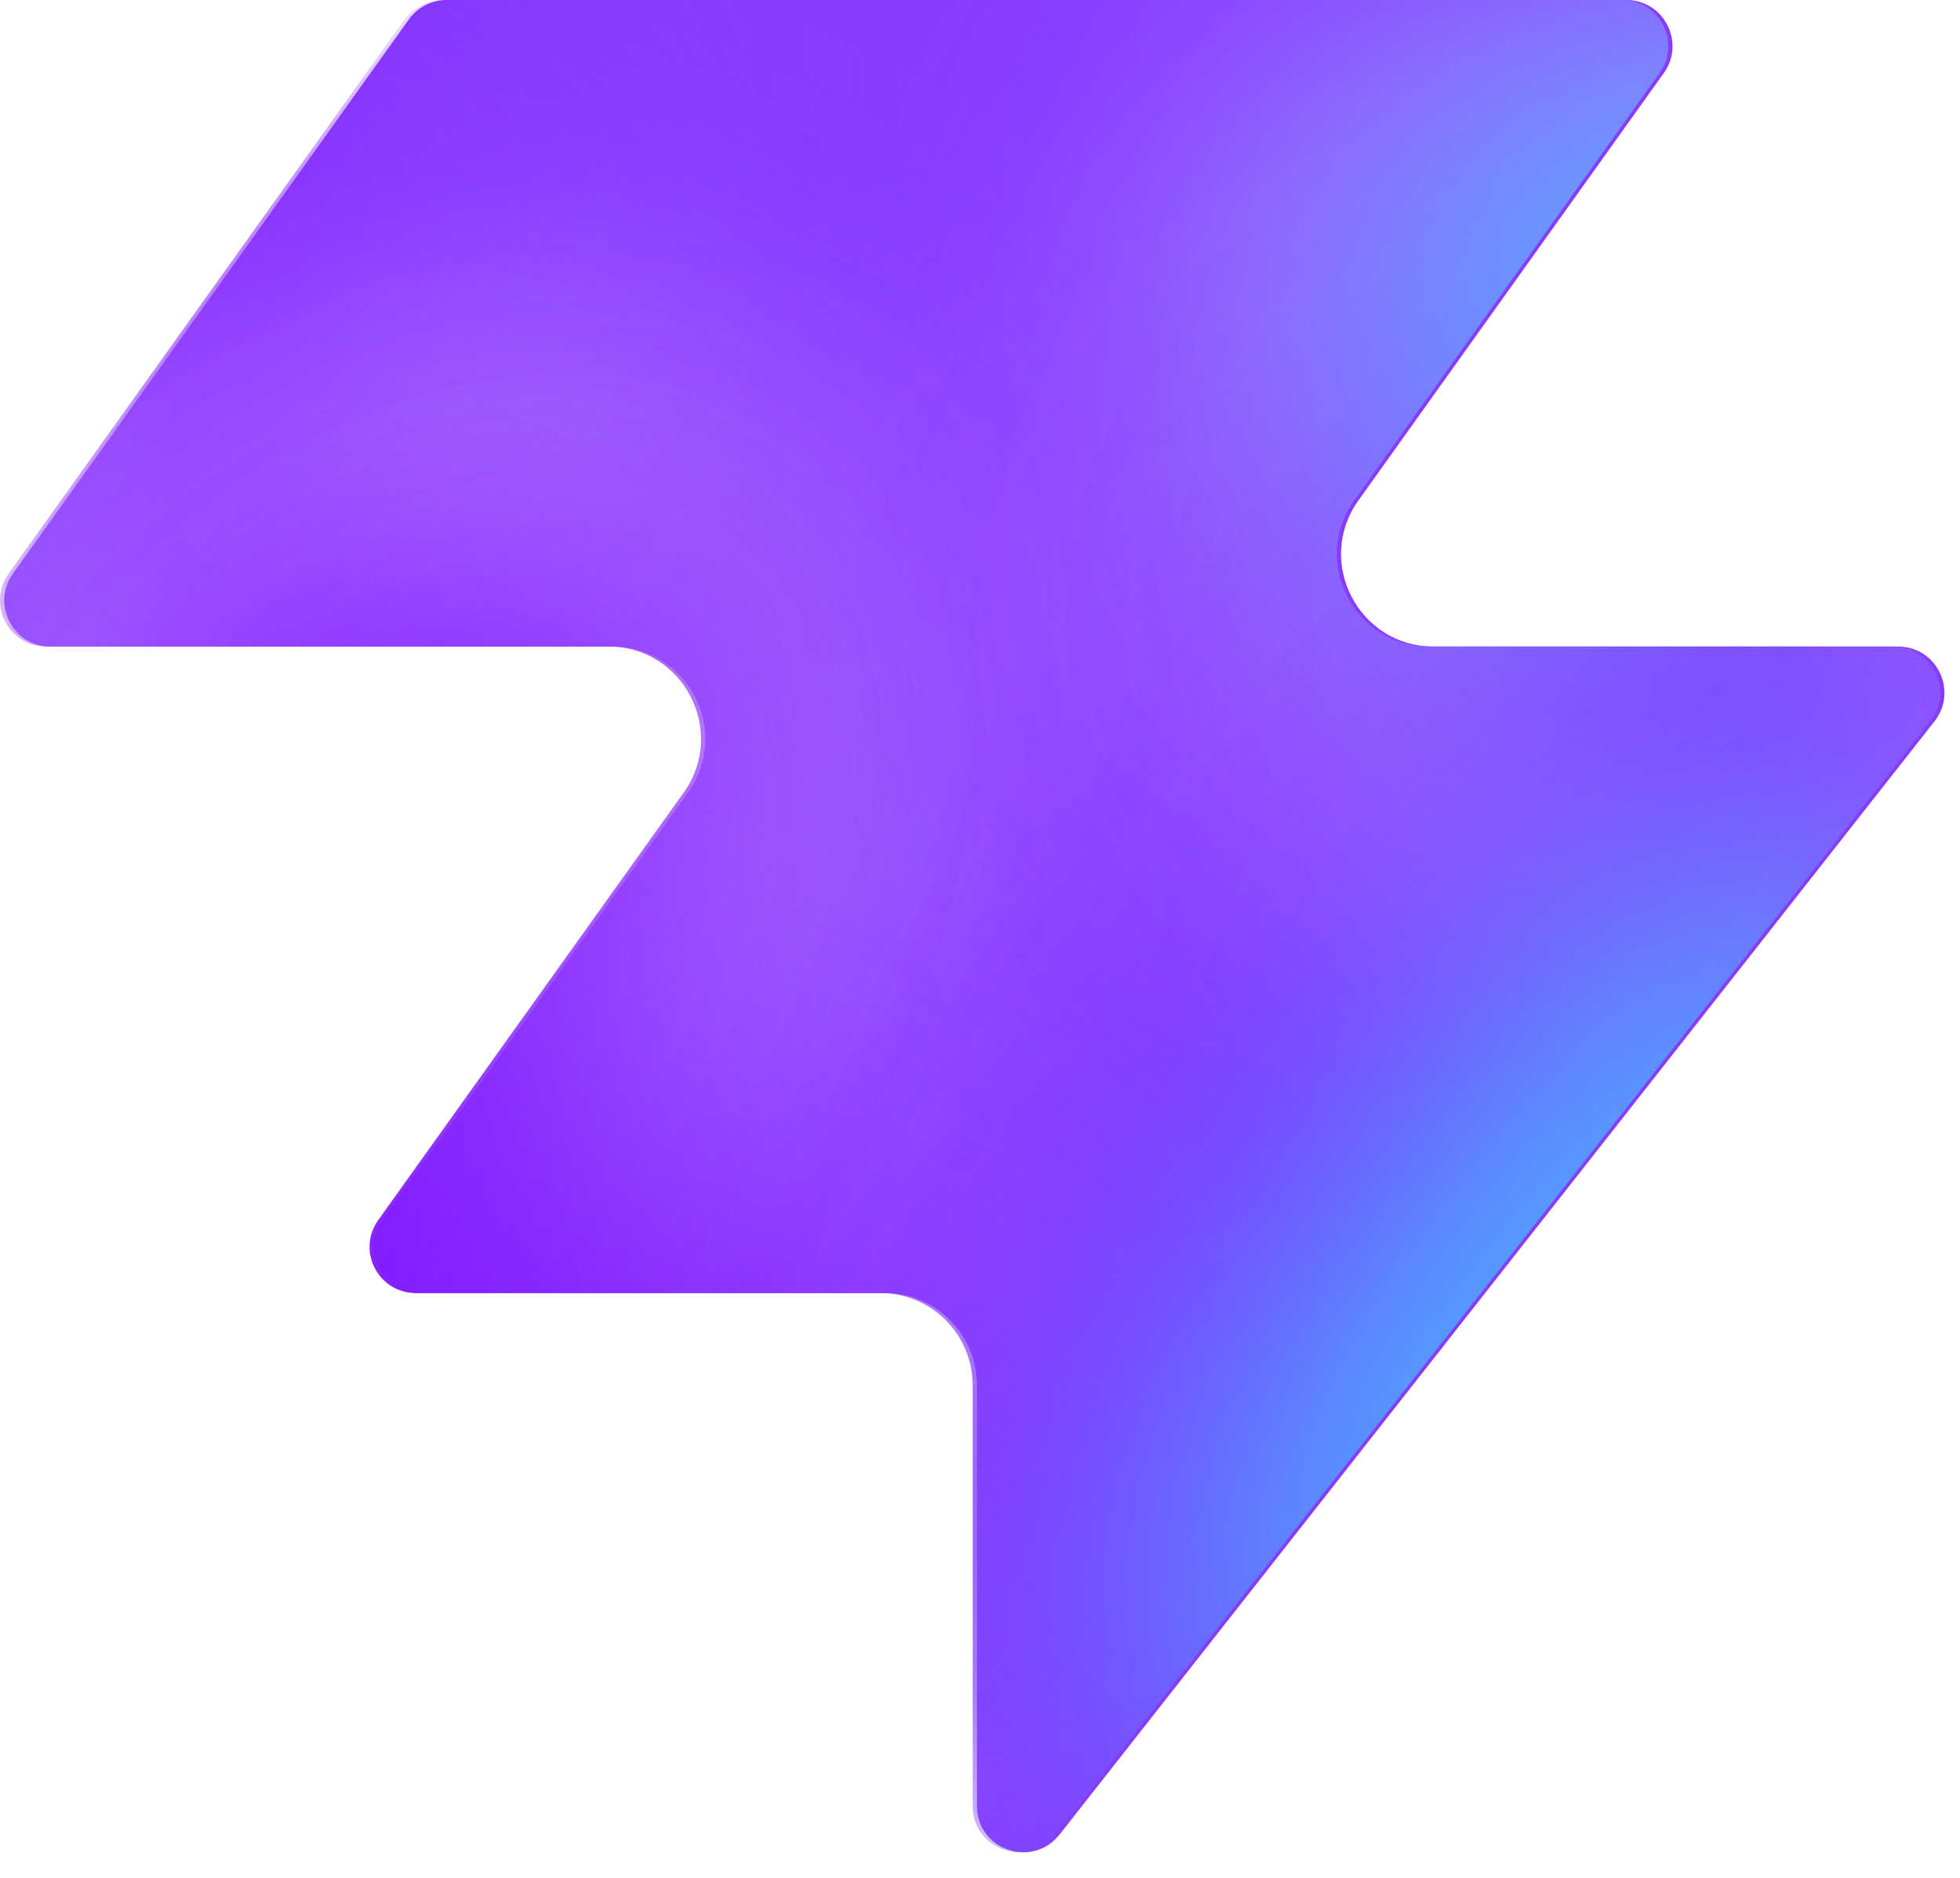
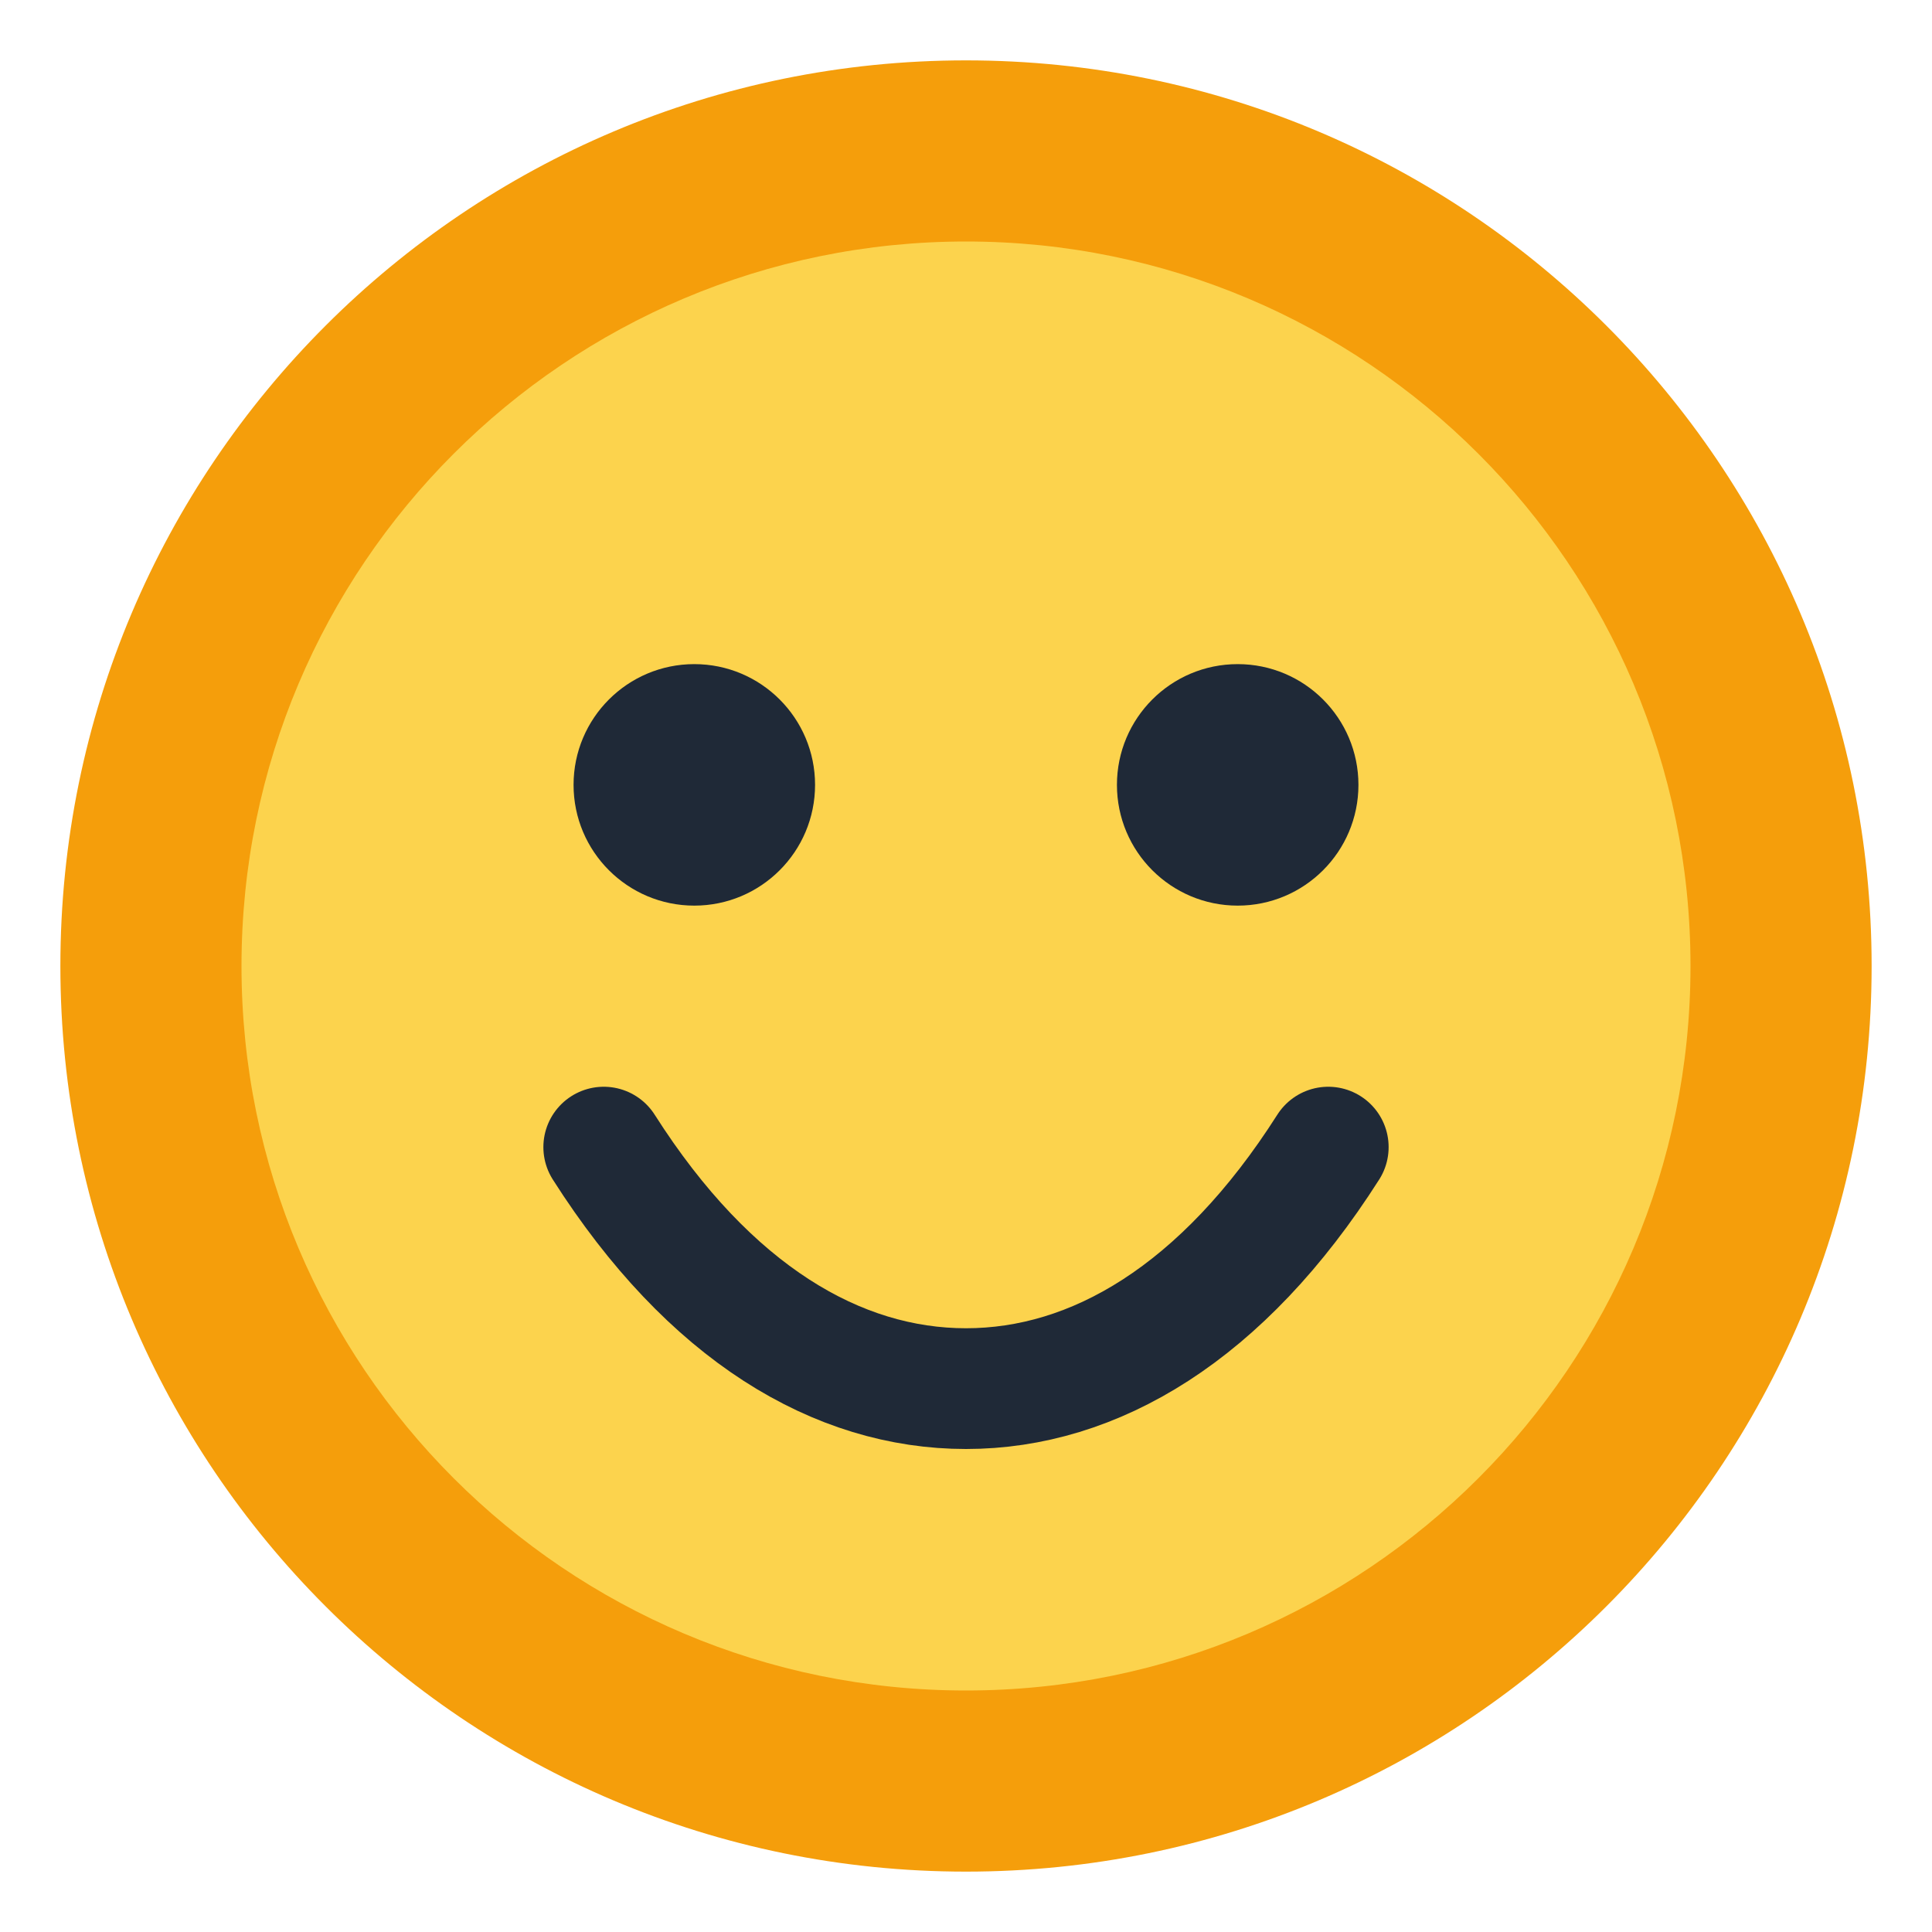
- <svg xmlns="http://www.w3.org/2000/svg" width="48" height="46" fill="none" viewBox="0 0 48 46">
-   <path fill="#863bff" d="M25.946 44.938c-.664.845-2.021.375-2.021-.698V33.937a2.26 2.26 0 0 0-2.262-2.262H10.287c-.92 0-1.456-1.04-.92-1.788l7.48-10.471c1.07-1.497 0-3.578-1.842-3.578H1.237c-.92 0-1.456-1.04-.92-1.788L10.013.474c.214-.297.556-.474.92-.474h28.894c.92 0 1.456 1.04.92 1.788l-7.48 10.471c-1.07 1.498 0 3.579 1.842 3.579h11.377c.943 0 1.473 1.088.89 1.83L25.947 44.94z" style="fill:#863bff;fill:color(display-p3 .525 .23 1);fill-opacity:1" />
-   <mask id="a" width="48" height="46" x="0" y="0" maskUnits="userSpaceOnUse" style="mask-type:alpha">
-     <path fill="#000" d="M25.842 44.938c-.664.844-2.021.375-2.021-.698V33.937a2.26 2.26 0 0 0-2.262-2.262H10.183c-.92 0-1.456-1.04-.92-1.788l7.48-10.471c1.07-1.498 0-3.579-1.842-3.579H1.133c-.92 0-1.456-1.04-.92-1.787L9.91.473c.214-.297.556-.474.92-.474h28.894c.92 0 1.456 1.04.92 1.788l-7.48 10.471c-1.07 1.498 0 3.578 1.842 3.578h11.377c.943 0 1.473 1.088.89 1.832L25.843 44.94z" style="fill:#000;fill-opacity:1" />
-   </mask>
-   <g mask="url(#a)">
-     <g filter="url(#b)">
-       <ellipse cx="5.508" cy="14.704" fill="#ede6ff" rx="5.508" ry="14.704" style="fill:#ede6ff;fill:color(display-p3 .927 .903 1);fill-opacity:1" transform="matrix(.00324 1 1 -.00324 -4.47 31.516)" />
-     </g>
-     <g filter="url(#c)">
-       <ellipse cx="10.399" cy="29.851" fill="#ede6ff" rx="10.399" ry="29.851" style="fill:#ede6ff;fill:color(display-p3 .927 .903 1);fill-opacity:1" transform="matrix(.00324 1 1 -.00324 -39.328 7.883)" />
-     </g>
-     <g filter="url(#d)">
-       <ellipse cx="5.508" cy="30.487" fill="#7e14ff" rx="5.508" ry="30.487" style="fill:#7e14ff;fill:color(display-p3 .492 .077 1);fill-opacity:1" transform="rotate(89.814 -25.913 -14.639)scale(1 -1)" />
-     </g>
-     <g filter="url(#e)">
-       <ellipse cx="5.508" cy="30.599" fill="#7e14ff" rx="5.508" ry="30.599" style="fill:#7e14ff;fill:color(display-p3 .492 .077 1);fill-opacity:1" transform="rotate(89.814 -32.644 -3.334)scale(1 -1)" />
-     </g>
-     <g filter="url(#f)">
-       <ellipse cx="5.508" cy="30.599" fill="#7e14ff" rx="5.508" ry="30.599" style="fill:#7e14ff;fill:color(display-p3 .492 .077 1);fill-opacity:1" transform="matrix(.00324 1 1 -.00324 -34.34 30.47)" />
-     </g>
-     <g filter="url(#g)">
-       <ellipse cx="14.072" cy="22.078" fill="#ede6ff" rx="14.072" ry="22.078" style="fill:#ede6ff;fill:color(display-p3 .927 .903 1);fill-opacity:1" transform="rotate(93.35 24.506 48.493)scale(-1 1)" />
-     </g>
-     <g filter="url(#h)">
-       <ellipse cx="3.47" cy="21.501" fill="#7e14ff" rx="3.47" ry="21.501" style="fill:#7e14ff;fill:color(display-p3 .492 .077 1);fill-opacity:1" transform="rotate(89.009 28.708 47.59)scale(-1 1)" />
-     </g>
-     <g filter="url(#i)">
-       <ellipse cx="3.47" cy="21.501" fill="#7e14ff" rx="3.47" ry="21.501" style="fill:#7e14ff;fill:color(display-p3 .492 .077 1);fill-opacity:1" transform="rotate(89.009 28.708 47.59)scale(-1 1)" />
-     </g>
-     <g filter="url(#j)">
-       <ellipse cx=".387" cy="8.972" fill="#7e14ff" rx="4.407" ry="29.108" style="fill:#7e14ff;fill:color(display-p3 .492 .077 1);fill-opacity:1" transform="rotate(39.51 .387 8.972)" />
-     </g>
-     <g filter="url(#k)">
-       <ellipse cx="47.523" cy="-6.092" fill="#7e14ff" rx="4.407" ry="29.108" style="fill:#7e14ff;fill:color(display-p3 .492 .077 1);fill-opacity:1" transform="rotate(37.892 47.523 -6.092)" />
-     </g>
-     <g filter="url(#l)">
-       <ellipse cx="41.412" cy="6.333" fill="#47bfff" rx="5.971" ry="9.665" style="fill:#47bfff;fill:color(display-p3 .28 .748 1);fill-opacity:1" transform="rotate(37.892 41.412 6.333)" />
-     </g>
-     <g filter="url(#m)">
-       <ellipse cx="-1.879" cy="38.332" fill="#7e14ff" rx="4.407" ry="29.108" style="fill:#7e14ff;fill:color(display-p3 .492 .077 1);fill-opacity:1" transform="rotate(37.892 -1.88 38.332)" />
-     </g>
-     <g filter="url(#n)">
-       <ellipse cx="-1.879" cy="38.332" fill="#7e14ff" rx="4.407" ry="29.108" style="fill:#7e14ff;fill:color(display-p3 .492 .077 1);fill-opacity:1" transform="rotate(37.892 -1.88 38.332)" />
-     </g>
-     <g filter="url(#o)">
-       <ellipse cx="35.651" cy="29.907" fill="#7e14ff" rx="4.407" ry="29.108" style="fill:#7e14ff;fill:color(display-p3 .492 .077 1);fill-opacity:1" transform="rotate(37.892 35.651 29.907)" />
-     </g>
-     <g filter="url(#p)">
-       <ellipse cx="38.418" cy="32.4" fill="#47bfff" rx="5.971" ry="15.297" style="fill:#47bfff;fill:color(display-p3 .28 .748 1);fill-opacity:1" transform="rotate(37.892 38.418 32.4)" />
-     </g>
-   </g>
-   <defs>
-     <filter id="b" width="60.045" height="41.654" x="-19.77" y="16.149" color-interpolation-filters="sRGB" filterUnits="userSpaceOnUse">
-       <feFlood flood-opacity="0" result="BackgroundImageFix" />
-       <feBlend in="SourceGraphic" in2="BackgroundImageFix" result="shape" />
-       <feGaussianBlur result="effect1_foregroundBlur_2002_17158" stdDeviation="7.659" />
-     </filter>
-     <filter id="c" width="90.34" height="51.437" x="-54.613" y="-7.533" color-interpolation-filters="sRGB" filterUnits="userSpaceOnUse">
-       <feFlood flood-opacity="0" result="BackgroundImageFix" />
-       <feBlend in="SourceGraphic" in2="BackgroundImageFix" result="shape" />
-       <feGaussianBlur result="effect1_foregroundBlur_2002_17158" stdDeviation="7.659" />
-     </filter>
-     <filter id="d" width="79.355" height="29.4" x="-49.64" y="2.03" color-interpolation-filters="sRGB" filterUnits="userSpaceOnUse">
-       <feFlood flood-opacity="0" result="BackgroundImageFix" />
-       <feBlend in="SourceGraphic" in2="BackgroundImageFix" result="shape" />
-       <feGaussianBlur result="effect1_foregroundBlur_2002_17158" stdDeviation="4.596" />
-     </filter>
-     <filter id="e" width="79.579" height="29.4" x="-45.045" y="20.029" color-interpolation-filters="sRGB" filterUnits="userSpaceOnUse">
-       <feFlood flood-opacity="0" result="BackgroundImageFix" />
-       <feBlend in="SourceGraphic" in2="BackgroundImageFix" result="shape" />
-       <feGaussianBlur result="effect1_foregroundBlur_2002_17158" stdDeviation="4.596" />
-     </filter>
-     <filter id="f" width="79.579" height="29.4" x="-43.513" y="21.178" color-interpolation-filters="sRGB" filterUnits="userSpaceOnUse">
-       <feFlood flood-opacity="0" result="BackgroundImageFix" />
-       <feBlend in="SourceGraphic" in2="BackgroundImageFix" result="shape" />
-       <feGaussianBlur result="effect1_foregroundBlur_2002_17158" stdDeviation="4.596" />
-     </filter>
-     <filter id="g" width="74.749" height="58.852" x="15.756" y="-17.901" color-interpolation-filters="sRGB" filterUnits="userSpaceOnUse">
-       <feFlood flood-opacity="0" result="BackgroundImageFix" />
-       <feBlend in="SourceGraphic" in2="BackgroundImageFix" result="shape" />
-       <feGaussianBlur result="effect1_foregroundBlur_2002_17158" stdDeviation="7.659" />
-     </filter>
-     <filter id="h" width="61.377" height="25.362" x="23.548" y="2.284" color-interpolation-filters="sRGB" filterUnits="userSpaceOnUse">
-       <feFlood flood-opacity="0" result="BackgroundImageFix" />
-       <feBlend in="SourceGraphic" in2="BackgroundImageFix" result="shape" />
-       <feGaussianBlur result="effect1_foregroundBlur_2002_17158" stdDeviation="4.596" />
-     </filter>
-     <filter id="i" width="61.377" height="25.362" x="23.548" y="2.284" color-interpolation-filters="sRGB" filterUnits="userSpaceOnUse">
-       <feFlood flood-opacity="0" result="BackgroundImageFix" />
-       <feBlend in="SourceGraphic" in2="BackgroundImageFix" result="shape" />
-       <feGaussianBlur result="effect1_foregroundBlur_2002_17158" stdDeviation="4.596" />
-     </filter>
-     <filter id="j" width="56.045" height="63.649" x="-27.636" y="-22.853" color-interpolation-filters="sRGB" filterUnits="userSpaceOnUse">
-       <feFlood flood-opacity="0" result="BackgroundImageFix" />
-       <feBlend in="SourceGraphic" in2="BackgroundImageFix" result="shape" />
-       <feGaussianBlur result="effect1_foregroundBlur_2002_17158" stdDeviation="4.596" />
-     </filter>
-     <filter id="k" width="54.814" height="64.646" x="20.116" y="-38.415" color-interpolation-filters="sRGB" filterUnits="userSpaceOnUse">
-       <feFlood flood-opacity="0" result="BackgroundImageFix" />
-       <feBlend in="SourceGraphic" in2="BackgroundImageFix" result="shape" />
-       <feGaussianBlur result="effect1_foregroundBlur_2002_17158" stdDeviation="4.596" />
-     </filter>
-     <filter id="l" width="33.541" height="35.313" x="24.641" y="-11.323" color-interpolation-filters="sRGB" filterUnits="userSpaceOnUse">
-       <feFlood flood-opacity="0" result="BackgroundImageFix" />
-       <feBlend in="SourceGraphic" in2="BackgroundImageFix" result="shape" />
-       <feGaussianBlur result="effect1_foregroundBlur_2002_17158" stdDeviation="4.596" />
-     </filter>
-     <filter id="m" width="54.814" height="64.646" x="-29.286" y="6.009" color-interpolation-filters="sRGB" filterUnits="userSpaceOnUse">
-       <feFlood flood-opacity="0" result="BackgroundImageFix" />
-       <feBlend in="SourceGraphic" in2="BackgroundImageFix" result="shape" />
-       <feGaussianBlur result="effect1_foregroundBlur_2002_17158" stdDeviation="4.596" />
-     </filter>
-     <filter id="n" width="54.814" height="64.646" x="-29.286" y="6.009" color-interpolation-filters="sRGB" filterUnits="userSpaceOnUse">
-       <feFlood flood-opacity="0" result="BackgroundImageFix" />
-       <feBlend in="SourceGraphic" in2="BackgroundImageFix" result="shape" />
-       <feGaussianBlur result="effect1_foregroundBlur_2002_17158" stdDeviation="4.596" />
-     </filter>
-     <filter id="o" width="54.814" height="64.646" x="8.244" y="-2.416" color-interpolation-filters="sRGB" filterUnits="userSpaceOnUse">
-       <feFlood flood-opacity="0" result="BackgroundImageFix" />
-       <feBlend in="SourceGraphic" in2="BackgroundImageFix" result="shape" />
-       <feGaussianBlur result="effect1_foregroundBlur_2002_17158" stdDeviation="4.596" />
-     </filter>
-     <filter id="p" width="39.409" height="43.623" x="18.713" y="10.588" color-interpolation-filters="sRGB" filterUnits="userSpaceOnUse">
-       <feFlood flood-opacity="0" result="BackgroundImageFix" />
-       <feBlend in="SourceGraphic" in2="BackgroundImageFix" result="shape" />
-       <feGaussianBlur result="effect1_foregroundBlur_2002_17158" stdDeviation="4.596" />
-     </filter>
-   </defs>
+ <svg xmlns="http://www.w3.org/2000/svg" width="64" height="64" viewBox="0 0 64 64" fill="none">
+   <circle cx="32" cy="32" r="30" fill="#F59E0B" />
+   <circle cx="32" cy="32" r="24" fill="#FCD34D" />
+   <circle cx="23" cy="26" r="4" fill="#1F2937" />
+   <circle cx="41" cy="26" r="4" fill="#1F2937" />
+   <path d="M20 38C23.5 43.5 27.75 46 32 46C36.25 46 40.5 43.5 44 38" stroke="#1F2937" stroke-width="4" stroke-linecap="round" stroke-linejoin="round" />
</svg>
